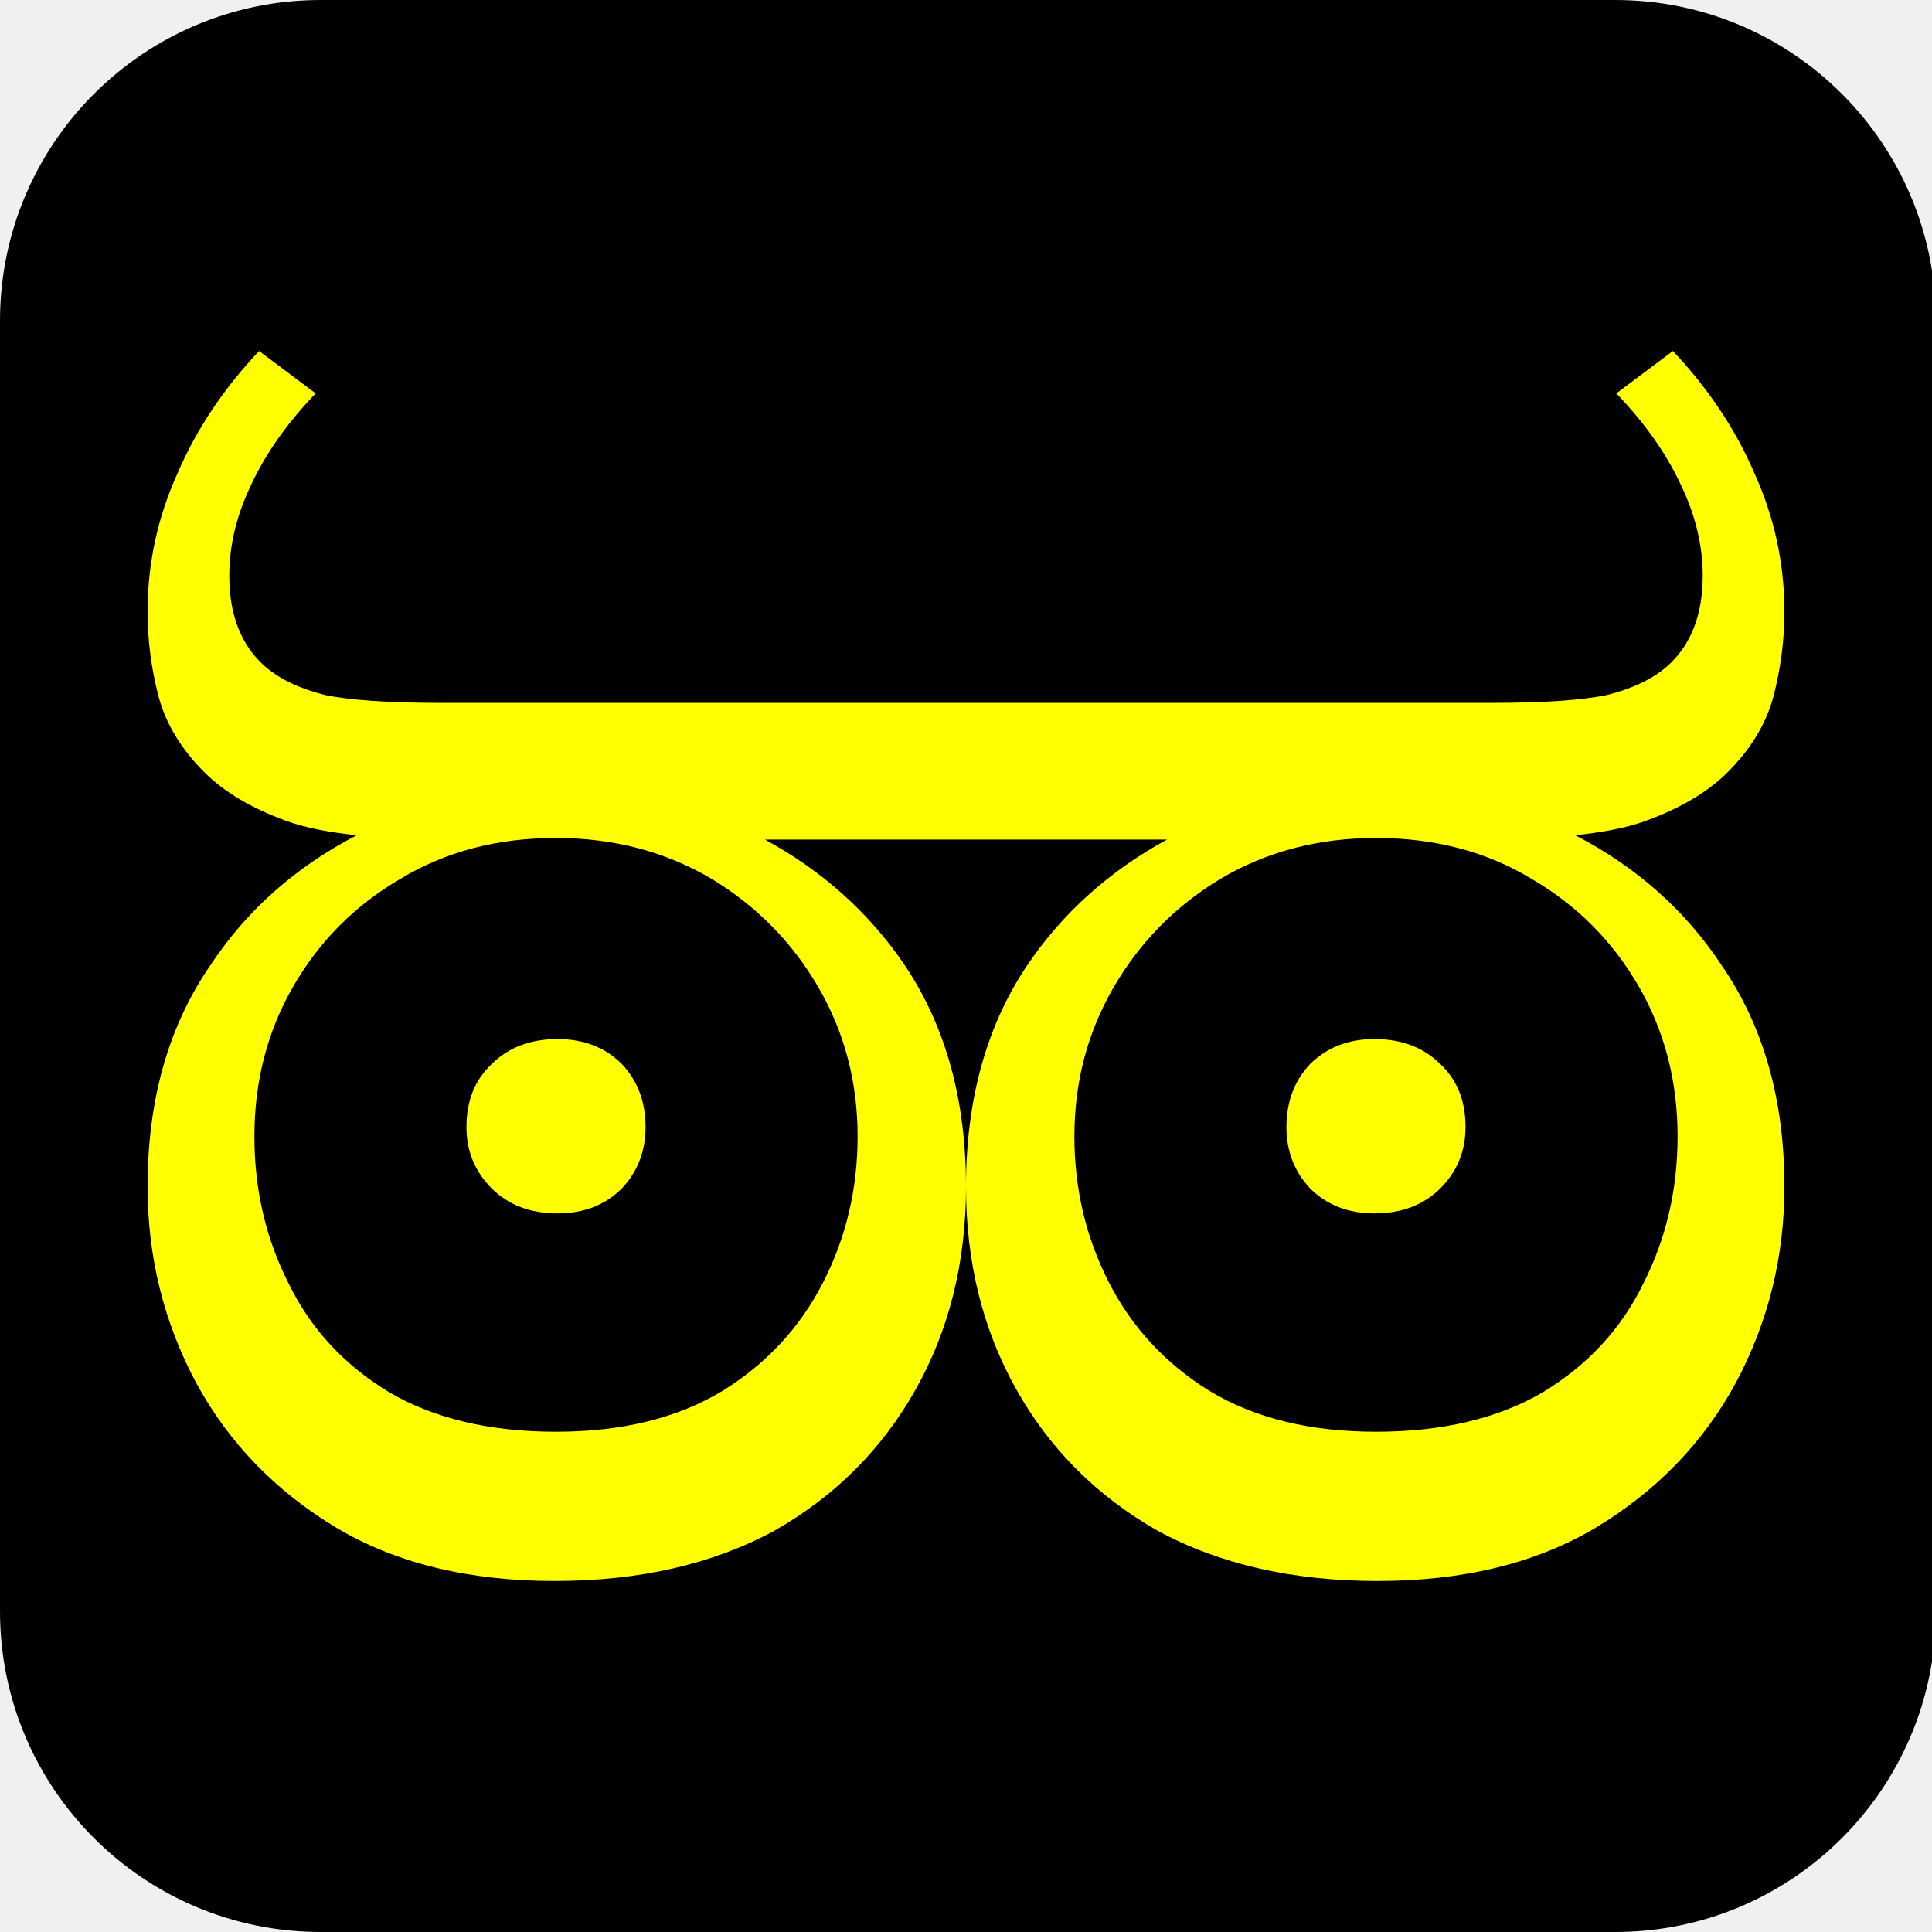
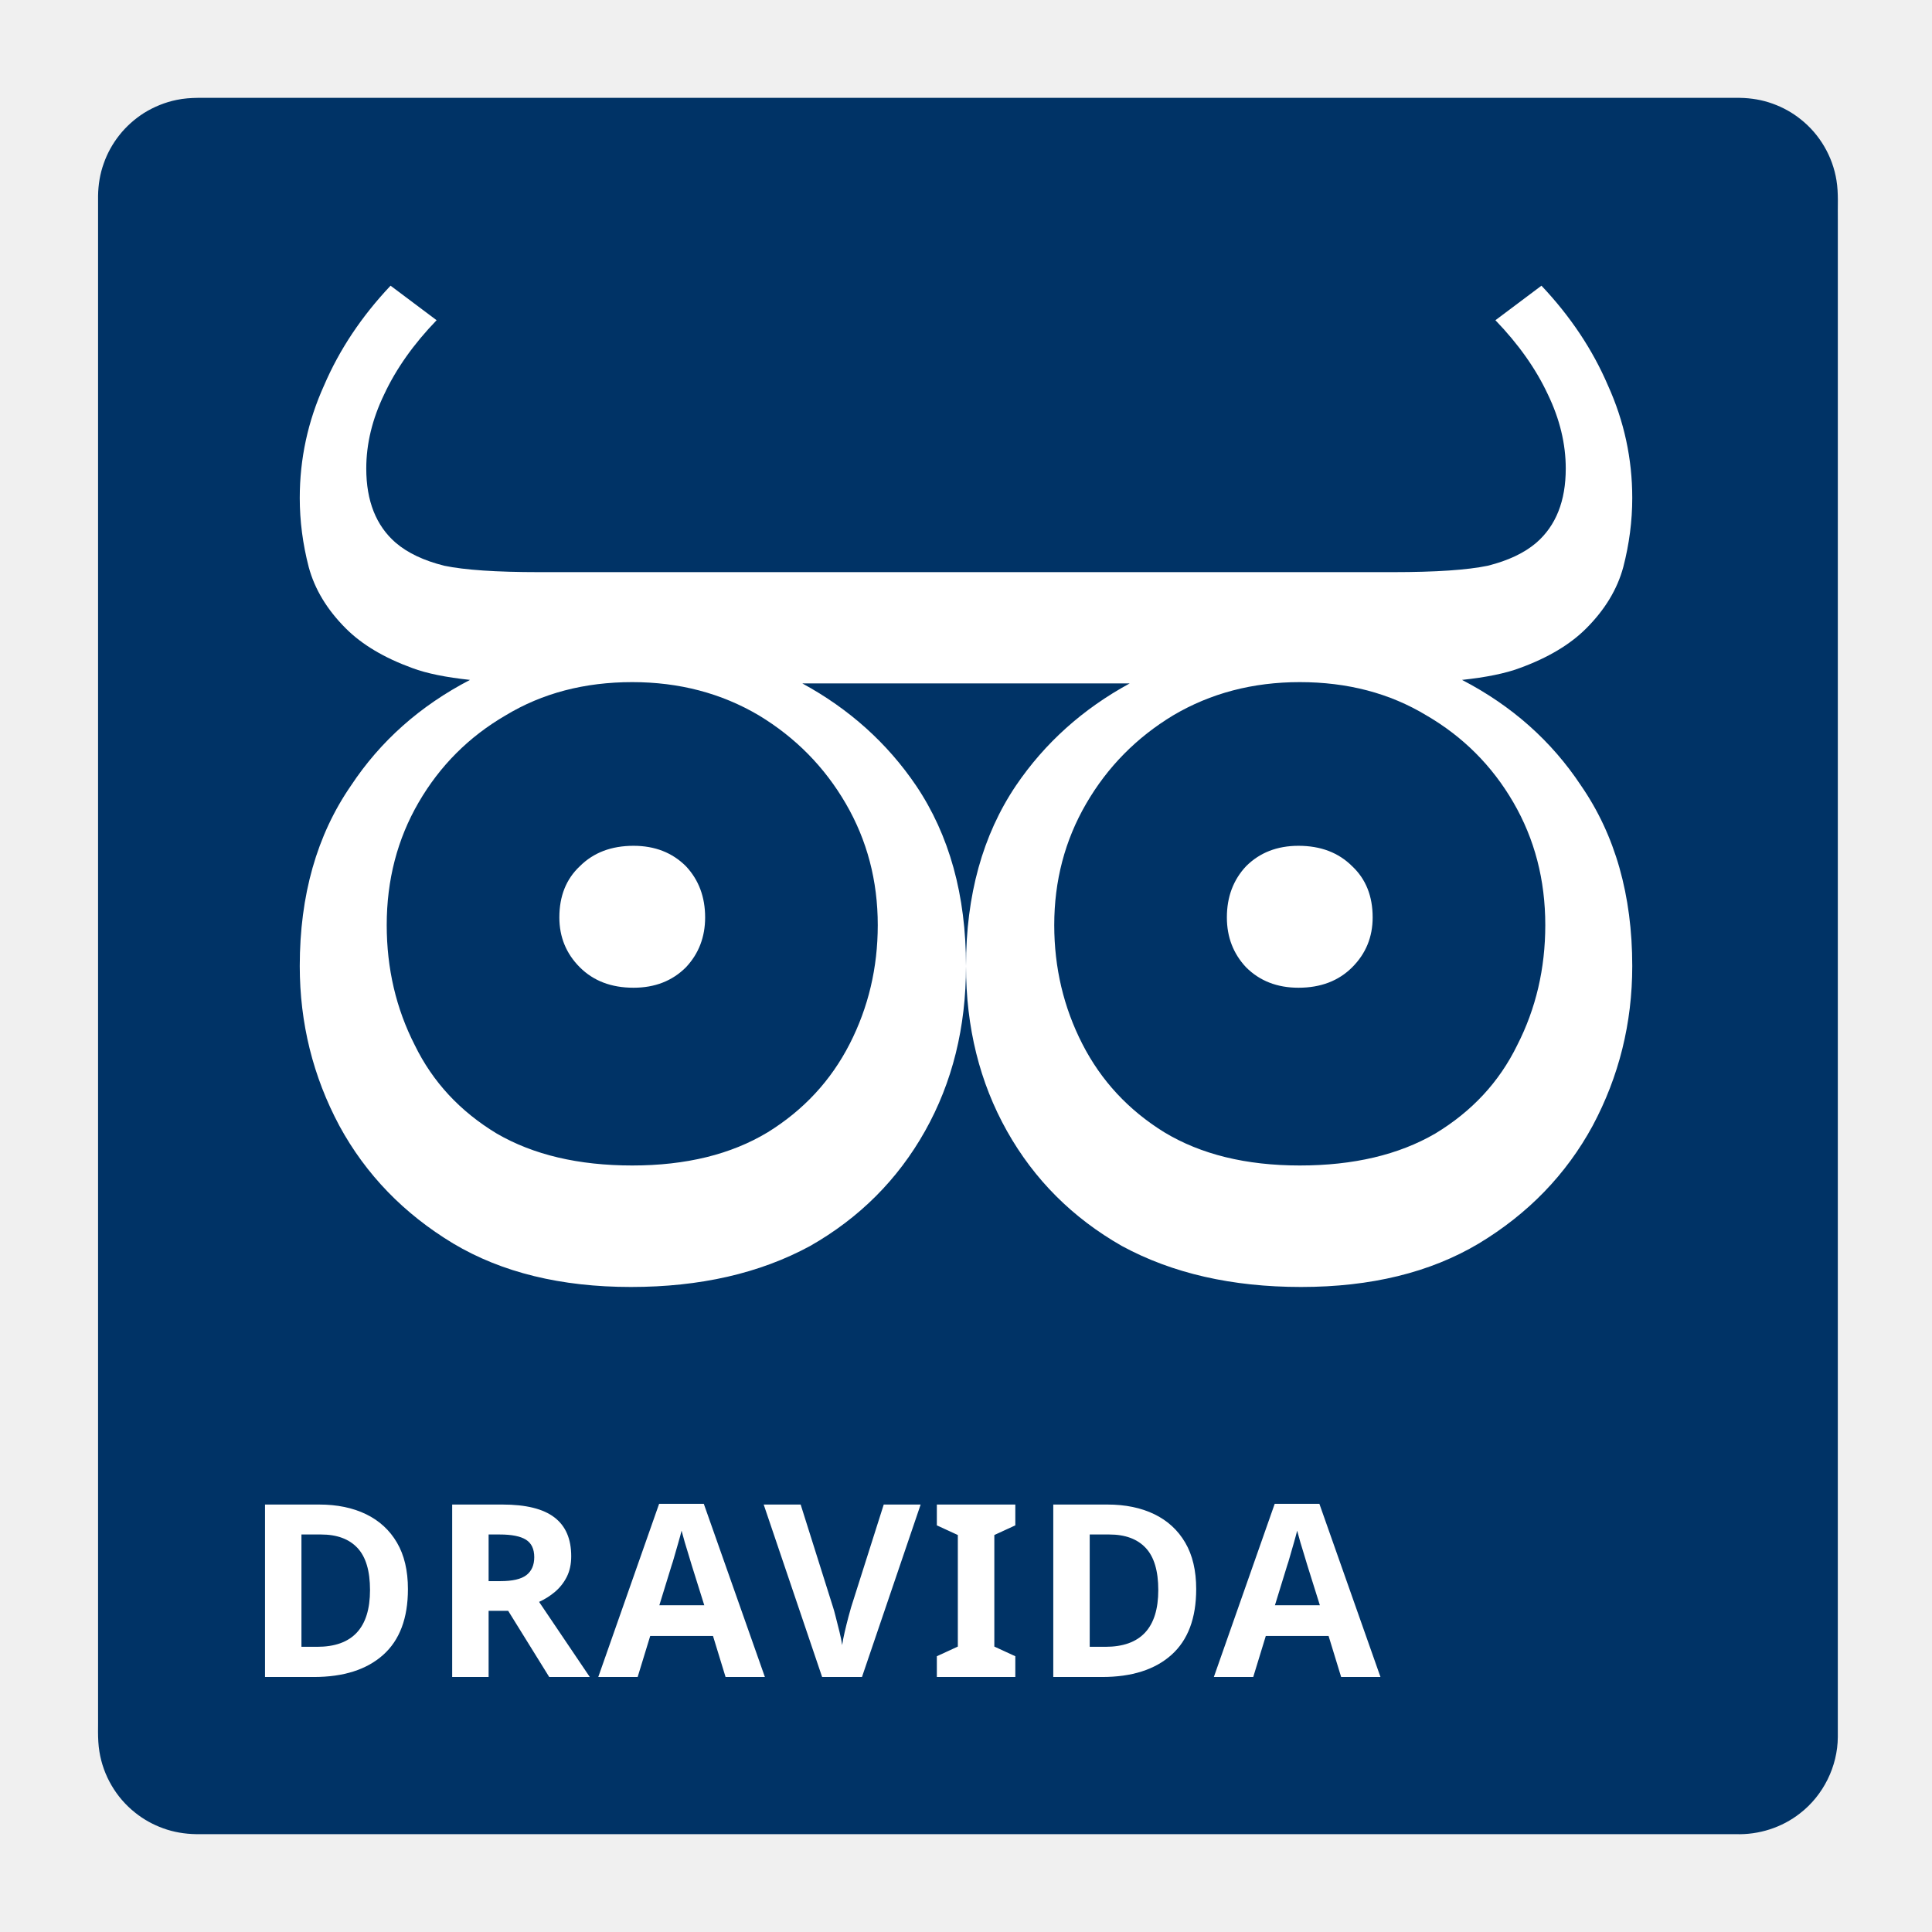
- <svg xmlns="http://www.w3.org/2000/svg" width="512" height="512" viewBox="0 0 512 512" version="1.1" id="svg1">
+ <svg xmlns="http://www.w3.org/2000/svg" xmlns:xlink="http://www.w3.org/1999/xlink" width="512" height="512" viewBox="0 0 512 512" version="1.1" id="svg1">
  <defs id="defs1">
+     <linearGradient id="linearGradient1">
+       <stop style="stop-color:#ffff00;stop-opacity:1;" offset="0" id="stop1" />
+       <stop style="stop-color:#ff8c00;stop-opacity:1;" offset="1" id="stop2" />
+     </linearGradient>
    <rect x="0" y="15.301" width="512" height="298.365" id="rect4" />
    <rect x="0" y="426.335" width="512" height="85.665" id="rect3" />
    <rect x="0" y="433.29" width="512" height="78.71" id="rect2" />
    <rect x="55.639" y="431.203" width="456.361" height="80.797" id="rect1" />
+     <linearGradient xlink:href="#linearGradient1" id="linearGradient2" x1="-846.582" y1="430.594" x2="-846.582" y2="-3.181" gradientUnits="userSpaceOnUse" />
  </defs>
-   <g id="layer1" transform="translate(1102.582,42.29353)">
-     <rect style="display:none;fill:#ffffff;fill-opacity:1;stroke:none;stroke-width:7.385;stroke-linecap:round;stroke-linejoin:bevel;stroke-dasharray:none;stroke-dashoffset:0;stroke-opacity:1;paint-order:stroke fill markers" id="rect9" width="512" height="512" x="-1102.582" y="-42.294" />
-     <path style="display:inline;fill:#000000;fill-opacity:1;stroke:none;stroke-width:22.606;stroke-linejoin:round;stroke-dasharray:none;stroke-dashoffset:0;stroke-opacity:1;paint-order:fill markers stroke" id="rect7-5" width="513.034" height="512" x="-1102.582" y="-469.706" transform="scale(1,-1)" d="m -1017.582,-469.706 h 343.034 a 85,85 45 0 1 85,85 v 342 a 85,85 135 0 1 -85,85 h -343.034 a 85,85 45 0 1 -85,-85 V -384.706 a 85,85 135 0 1 85,-85 z" />
+   <g id="layer1" transform="translate(1102.582,42.29353)" style="display:none">
+     <path style="display:inline;fill:#000000;fill-opacity:1;stroke:none;stroke-width:22.606;stroke-linejoin:round;stroke-dasharray:none;stroke-dashoffset:0;stroke-opacity:1;paint-order:fill markers stroke" id="rect7-5" width="513.034" height="512" x="-1102.582" y="-469.706" transform="scale(1,-1)" d="m -1075.582,-469.706 h 459.034 a 27,27 45 0 1 27,27 V 15.294 a 27,27 135 0 1 -27,27 h -459.034 a 27,27 45 0 1 -27,-27 V -442.706 a 27,27 135 0 1 27,-27 z" />
    <path id="text3" style="font-size:245.333px;line-height:1;font-family:'Libre Barcode 128';-inkscape-font-specification:'Libre Barcode 128, ';text-align:center;letter-spacing:0px;text-anchor:middle;fill:#ffff00;stroke-width:12.531;stroke-linecap:round;stroke-linejoin:bevel;paint-order:stroke fill markers" d="m -1033.911,50.73 c -9.436,9.991 -16.652,20.816 -21.648,32.472 -5.273,11.656 -7.911,23.868 -7.911,36.634 0,7.493 0.974,14.987 2.916,22.48 1.943,7.216 5.965,13.875 12.07,19.981 5.273,5.273 12.49,9.575 21.648,12.905 4.706,1.765 11.037,3.028 18.781,3.858 -16.205,8.415 -29.139,19.882 -38.762,34.44 -11.101,16.096 -16.653,35.662 -16.653,58.696 0,18.594 4.302,35.939 12.905,52.035 8.603,15.819 20.955,28.588 37.052,38.301 15.819,9.436 35.107,14.151 57.865,14.151 22.48,0 41.905,-4.439 58.279,-13.319 16.096,-9.158 28.585,-21.647 37.466,-37.466 8.881,-15.819 13.319,-33.72 13.319,-53.702 0,-23.035 -5.409,-42.6 -16.233,-58.696 -9.437,-13.919 -21.813,-25 -37.065,-33.304 h 47.415 7.967 51.216 c -15.253,8.304 -27.628,19.385 -37.065,33.304 -10.824,16.096 -16.236,35.662 -16.236,58.696 0,19.982 4.442,37.883 13.323,53.702 8.881,15.819 21.37,28.308 37.466,37.466 16.374,8.881 35.799,13.319 58.279,13.319 22.757,0 42.046,-4.715 57.865,-14.151 16.096,-9.713 28.449,-22.482 37.052,-38.301 8.603,-16.096 12.905,-33.441 12.905,-52.035 0,-23.035 -5.552,-42.6 -16.653,-58.696 -9.623,-14.558 -22.557,-26.025 -38.762,-34.44 7.744,-0.83 14.075,-2.093 18.781,-3.858 9.158,-3.33 16.375,-7.632 21.648,-12.905 6.106,-6.106 10.127,-12.765 12.07,-19.981 1.943,-7.493 2.916,-14.987 2.916,-22.48 0,-12.766 -2.638,-24.978 -7.911,-36.634 -4.995,-11.656 -12.212,-22.481 -21.648,-32.472 l -14.986,11.242 c 7.493,7.771 13.182,15.818 17.068,24.143 3.885,8.048 5.83,16.098 5.83,24.147 0,10.546 -3.191,18.593 -9.574,24.143 -3.885,3.33 -9.158,5.828 -15.818,7.493 -6.661,1.388 -16.932,2.081 -30.808,2.081 h -137.877 -11.212 -128.989 c -13.876,0 -24.147,-0.694 -30.808,-2.081 -6.661,-1.665 -11.933,-4.163 -15.818,-7.493 -6.383,-5.551 -9.575,-13.597 -9.575,-24.143 0,-8.048 1.944,-16.098 5.829,-24.147 3.885,-8.326 9.575,-16.373 17.068,-24.143 z m 78.677,129.052 c 15.264,0 29.003,3.605 41.214,10.821 11.934,7.216 21.368,16.793 28.306,28.727 6.938,11.934 10.406,25.116 10.406,39.547 0,13.876 -3.051,26.779 -9.157,38.712 -6.106,11.934 -14.986,21.508 -26.642,28.723 -11.934,7.216 -26.643,10.824 -44.128,10.824 -17.484,0 -32.194,-3.468 -44.128,-10.406 -11.934,-7.216 -20.814,-16.79 -26.642,-28.724 -6.106,-11.934 -9.157,-24.976 -9.157,-39.13 0,-14.709 3.468,-28.031 10.406,-39.965 6.938,-11.934 16.376,-21.371 28.309,-28.309 11.934,-7.216 25.67,-10.821 41.211,-10.821 z m 217.304,0 c 15.541,0 29.277,3.605 41.211,10.821 11.934,6.938 21.371,16.376 28.309,28.309 6.938,11.934 10.406,25.256 10.406,39.965 0,14.154 -3.051,27.196 -9.157,39.13 -5.828,11.934 -14.709,21.508 -26.642,28.724 -11.934,6.938 -26.643,10.406 -44.128,10.406 -17.484,0 -32.194,-3.608 -44.128,-10.824 -11.656,-7.216 -20.537,-16.79 -26.642,-28.723 -6.106,-11.934 -9.157,-24.836 -9.157,-38.712 0,-14.431 3.468,-27.614 10.406,-39.547 6.938,-11.934 16.372,-21.511 28.306,-28.727 12.211,-7.216 25.951,-10.821 41.214,-10.821 z m -216.886,53.284 c -7.216,0 -13.045,2.218 -17.485,6.658 -4.44,4.163 -6.661,9.715 -6.661,16.653 0,6.383 2.221,11.795 6.661,16.236 4.44,4.44 10.27,6.658 17.485,6.658 6.938,0 12.627,-2.218 17.068,-6.658 4.163,-4.44 6.244,-9.853 6.244,-16.236 0,-6.661 -2.081,-12.213 -6.244,-16.653 -4.44,-4.44 -10.13,-6.658 -17.068,-6.658 z m 216.468,0 c -6.938,0 -12.627,2.218 -17.068,6.658 -4.163,4.44 -6.244,9.993 -6.244,16.653 0,6.383 2.081,11.795 6.244,16.236 4.44,4.44 10.13,6.658 17.068,6.658 7.216,0 13.045,-2.218 17.485,-6.658 4.44,-4.44 6.661,-9.853 6.661,-16.236 0,-6.938 -2.221,-12.491 -6.661,-16.653 -4.44,-4.44 -10.27,-6.658 -17.485,-6.658 z" />
+     <path id="path1" style="font-size:245.333px;line-height:1;font-family:'Libre Barcode 128';-inkscape-font-specification:'Libre Barcode 128, ';text-align:center;letter-spacing:0px;text-anchor:middle;display:inline;fill:url(#linearGradient2);stroke-width:12.531;stroke-linecap:round;stroke-linejoin:bevel;paint-order:stroke fill markers" d="m -1033.911,50.73 c -9.436,9.991 -16.652,20.816 -21.648,32.472 -5.273,11.656 -7.911,23.868 -7.911,36.634 0,7.493 0.974,14.987 2.916,22.48 1.943,7.216 5.965,13.875 12.07,19.981 5.273,5.273 12.49,9.575 21.648,12.905 4.706,1.765 11.037,3.028 18.781,3.858 -16.205,8.415 -29.139,19.882 -38.762,34.44 -11.101,16.096 -16.653,35.662 -16.653,58.696 0,18.594 4.302,35.939 12.905,52.035 8.603,15.819 20.955,28.588 37.052,38.301 15.819,9.436 35.107,14.151 57.865,14.151 22.48,0 41.905,-4.439 58.279,-13.319 16.096,-9.158 28.585,-21.647 37.466,-37.466 8.881,-15.819 13.319,-33.72 13.319,-53.702 0,-23.035 -5.409,-42.6 -16.233,-58.696 -9.437,-13.919 -21.813,-25 -37.065,-33.304 h 47.415 7.967 51.216 c -15.253,8.304 -27.628,19.385 -37.065,33.304 -10.824,16.096 -16.236,35.662 -16.236,58.696 0,19.982 4.442,37.883 13.323,53.702 8.881,15.819 21.37,28.308 37.466,37.466 16.374,8.881 35.799,13.319 58.279,13.319 22.757,0 42.046,-4.715 57.865,-14.151 16.096,-9.713 28.449,-22.482 37.052,-38.301 8.603,-16.096 12.905,-33.441 12.905,-52.035 0,-23.035 -5.552,-42.6 -16.653,-58.696 -9.623,-14.558 -22.557,-26.025 -38.762,-34.44 7.744,-0.83 14.075,-2.093 18.781,-3.858 9.158,-3.33 16.375,-7.632 21.648,-12.905 6.106,-6.106 10.127,-12.765 12.07,-19.981 1.943,-7.493 2.916,-14.987 2.916,-22.48 0,-12.766 -2.638,-24.978 -7.911,-36.634 -4.995,-11.656 -12.212,-22.481 -21.648,-32.472 l -14.986,11.242 c 7.493,7.771 13.182,15.818 17.068,24.143 3.885,8.048 5.83,16.098 5.83,24.147 0,10.546 -3.191,18.593 -9.574,24.143 -3.885,3.33 -9.158,5.828 -15.818,7.493 -6.661,1.388 -16.932,2.081 -30.808,2.081 h -137.877 -11.212 -128.989 c -13.876,0 -24.147,-0.694 -30.808,-2.081 -6.661,-1.665 -11.933,-4.163 -15.818,-7.493 -6.383,-5.551 -9.575,-13.597 -9.575,-24.143 0,-8.048 1.944,-16.098 5.829,-24.147 3.885,-8.326 9.575,-16.373 17.068,-24.143 z m 78.677,129.052 c 15.264,0 29.003,3.605 41.214,10.821 11.934,7.216 21.368,16.793 28.306,28.727 6.938,11.934 10.406,25.116 10.406,39.547 0,13.876 -3.051,26.779 -9.157,38.712 -6.106,11.934 -14.986,21.508 -26.642,28.723 -11.934,7.216 -26.643,10.824 -44.128,10.824 -17.484,0 -32.194,-3.468 -44.128,-10.406 -11.934,-7.216 -20.814,-16.79 -26.642,-28.724 -6.106,-11.934 -9.157,-24.976 -9.157,-39.13 0,-14.709 3.468,-28.031 10.406,-39.965 6.938,-11.934 16.376,-21.371 28.309,-28.309 11.934,-7.216 25.67,-10.821 41.211,-10.821 z m 217.304,0 c 15.541,0 29.277,3.605 41.211,10.821 11.934,6.938 21.371,16.376 28.309,28.309 6.938,11.934 10.406,25.256 10.406,39.965 0,14.154 -3.051,27.196 -9.157,39.13 -5.828,11.934 -14.709,21.508 -26.642,28.724 -11.934,6.938 -26.643,10.406 -44.128,10.406 -17.484,0 -32.194,-3.608 -44.128,-10.824 -11.656,-7.216 -20.537,-16.79 -26.642,-28.723 -6.106,-11.934 -9.157,-24.836 -9.157,-38.712 0,-14.431 3.468,-27.614 10.406,-39.547 6.938,-11.934 16.372,-21.511 28.306,-28.727 12.211,-7.216 25.951,-10.821 41.214,-10.821 z m -216.886,53.284 c -7.216,0 -13.045,2.218 -17.485,6.658 -4.44,4.163 -6.661,9.715 -6.661,16.653 0,6.383 2.221,11.795 6.661,16.236 4.44,4.44 10.27,6.658 17.485,6.658 6.938,0 12.627,-2.218 17.068,-6.658 4.163,-4.44 6.244,-9.853 6.244,-16.236 0,-6.661 -2.081,-12.213 -6.244,-16.653 -4.44,-4.44 -10.13,-6.658 -17.068,-6.658 z m 216.468,0 c -6.938,0 -12.627,2.218 -17.068,6.658 -4.163,4.44 -6.244,9.993 -6.244,16.653 0,6.383 2.081,11.795 6.244,16.236 4.44,4.44 10.13,6.658 17.068,6.658 7.216,0 13.045,-2.218 17.485,-6.658 4.44,-4.44 6.661,-9.853 6.661,-16.236 0,-6.938 -2.221,-12.491 -6.661,-16.653 -4.44,-4.44 -10.27,-6.658 -17.485,-6.658 z" />
+   </g>
+   <g id="g4" transform="translate(1102.582,42.29353)">
+     <path id="path2" style="display:inline;fill:#003366;fill-opacity:1;stroke:none;stroke-width:18.399;stroke-linejoin:round;stroke-dasharray:none;stroke-dashoffset:0;stroke-opacity:1;paint-order:fill markers stroke" d="m -1050.634,443.775 c -2.969,-0.047 -5.938,-0.533 -8.73,-1.558 -2.682,-0.964 -5.212,-2.371 -7.432,-4.158 -2.489,-1.977 -4.604,-4.423 -6.205,-7.168 -1.627,-2.764 -2.736,-5.835 -3.24,-9.003 -0.564,-3.438 -0.287,-6.935 -0.354,-10.401 0,-133.963 0,-267.925 0,-401.888 0.047,-2.939 0.519,-5.88 1.528,-8.646 0.937,-2.661 2.327,-5.165 4.074,-7.379 1.833,-2.341 4.086,-4.334 6.586,-5.937 2.656,-1.637 5.584,-2.838 8.645,-3.457 3.707,-0.787 7.516,-0.478 11.277,-0.541 134.329,0.001 268.658,-0.002 402.986,0.002 2.969,0.047 5.939,0.53 8.73,1.556 2.682,0.964 5.214,2.369 7.432,4.16 2.488,1.976 4.604,4.422 6.204,7.166 1.626,2.765 2.736,5.835 3.24,9.003 0.564,3.438 0.287,6.936 0.354,10.403 -0.003,134.032 0.006,268.064 -0.004,402.096 -0.04,7.805 -3.841,15.472 -10.021,20.238 -4.788,3.771 -10.926,5.716 -17.008,5.515 -136.022,-10e-4 -272.043,0.002 -408.065,-0.002 z" />
+     <path id="path3" style="font-size:245.333px;line-height:1;font-family:'Libre Barcode 128';-inkscape-font-specification:'Libre Barcode 128, ';text-align:center;letter-spacing:0px;text-anchor:middle;fill:#ffffff;fill-opacity:1;stroke-width:10.201;stroke-linecap:round;stroke-linejoin:bevel;paint-order:stroke fill markers" d="m -999.08,33.418 c -7.682,8.133 -13.556,16.945 -17.623,26.434 -4.293,9.489 -6.44,19.43 -6.44,29.823 0,6.1 0.793,12.2 2.374,18.3 1.581,5.874 4.856,11.295 9.826,16.266 4.293,4.293 10.167,7.795 17.623,10.506 3.831,1.437 8.985,2.465 15.289,3.14 -13.192,6.851 -23.721,16.185 -31.555,28.037 -9.037,13.104 -13.557,29.031 -13.557,47.783 0,15.137 3.502,29.256 10.506,42.36 7.004,12.878 17.059,23.273 30.163,31.18 12.878,7.681 28.58,11.52 47.106,11.52 18.3,0 34.113,-3.613 47.443,-10.843 13.104,-7.456 23.27,-17.622 30.5,-30.5 7.23,-12.878 10.843,-27.451 10.843,-43.717 0,-18.752 -4.403,-34.679 -13.214,-47.783 -7.682,-11.331 -17.757,-20.352 -30.174,-27.111 h 38.599 6.486 41.694 c -12.417,6.76 -22.491,15.78 -30.174,27.111 -8.811,13.104 -13.217,29.031 -13.217,47.783 0,16.267 3.616,30.839 10.846,43.717 7.23,12.878 17.396,23.044 30.5,30.5 13.33,7.23 29.143,10.843 47.443,10.843 18.526,0 34.228,-3.839 47.106,-11.52 13.104,-7.907 23.159,-18.302 30.163,-31.18 7.004,-13.104 10.506,-27.223 10.506,-42.36 0,-18.752 -4.52,-34.679 -13.557,-47.783 -7.834,-11.851 -18.363,-21.186 -31.555,-28.037 6.304,-0.675 11.458,-1.704 15.289,-3.14 7.456,-2.711 13.33,-6.213 17.623,-10.506 4.97,-4.97 8.244,-10.392 9.826,-16.266 1.581,-6.1 2.374,-12.2 2.374,-18.3 0,-10.393 -2.147,-20.334 -6.44,-29.823 -4.067,-9.489 -9.941,-18.301 -17.623,-26.434 l -12.2,9.151 c 6.1,6.326 10.731,12.877 13.894,19.654 3.163,6.552 4.746,13.105 4.746,19.657 0,8.585 -2.598,15.136 -7.794,19.654 -3.163,2.711 -7.455,4.744 -12.877,6.1 -5.422,1.13 -13.784,1.694 -25.08,1.694 h -112.242 -9.127 -105.006 c -11.296,0 -19.658,-0.565 -25.08,-1.694 -5.422,-1.356 -9.714,-3.389 -12.877,-6.1 -5.196,-4.519 -7.794,-11.069 -7.794,-19.654 0,-6.552 1.583,-13.105 4.745,-19.657 3.163,-6.778 7.794,-13.328 13.894,-19.654 z m 64.049,105.057 c 12.426,0 23.611,2.935 33.551,8.809 9.715,5.874 17.395,13.671 23.043,23.386 5.648,9.715 8.471,20.446 8.471,32.194 0,11.296 -2.484,21.8 -7.454,31.514 -4.97,9.715 -12.2,17.509 -21.689,23.383 -9.715,5.874 -21.69,8.811 -35.923,8.811 -14.233,0 -26.208,-2.823 -35.923,-8.471 -9.715,-5.874 -16.944,-13.668 -21.689,-23.383 -4.97,-9.715 -7.454,-20.332 -7.454,-31.854 0,-11.974 2.823,-22.819 8.471,-32.534 5.648,-9.715 13.331,-17.398 23.046,-23.046 9.715,-5.874 20.897,-8.809 33.549,-8.809 z m 176.9,0 c 12.652,0 23.834,2.935 33.549,8.809 9.715,5.648 17.398,13.331 23.046,23.046 5.648,9.715 8.471,20.56 8.471,32.534 0,11.522 -2.484,22.14 -7.454,31.854 -4.744,9.715 -11.974,17.509 -21.689,23.383 -9.715,5.648 -21.69,8.471 -35.923,8.471 -14.233,0 -26.208,-2.937 -35.923,-8.811 -9.489,-5.874 -16.718,-13.668 -21.689,-23.383 -4.97,-9.715 -7.454,-20.218 -7.454,-31.514 0,-11.748 2.823,-22.48 8.471,-32.194 5.648,-9.715 13.328,-17.512 23.043,-23.386 9.941,-5.874 21.125,-8.809 33.551,-8.809 z m -176.56,43.377 c -5.874,0 -10.619,1.805 -14.234,5.42 -3.615,3.389 -5.423,7.909 -5.423,13.557 0,5.196 1.808,9.602 5.423,13.217 3.615,3.615 8.36,5.42 14.234,5.42 5.648,0 10.279,-1.805 13.894,-5.42 3.389,-3.615 5.083,-8.021 5.083,-13.217 0,-5.422 -1.694,-9.942 -5.083,-13.557 -3.615,-3.615 -8.246,-5.42 -13.894,-5.42 z m 176.22,0 c -5.648,0 -10.279,1.805 -13.894,5.42 -3.389,3.615 -5.083,8.135 -5.083,13.557 0,5.196 1.694,9.602 5.083,13.217 3.615,3.615 8.246,5.42 13.894,5.42 5.874,0 10.619,-1.805 14.234,-5.42 3.615,-3.615 5.423,-8.021 5.423,-13.217 0,-5.648 -1.808,-10.168 -5.423,-13.557 -3.615,-3.615 -8.36,-5.42 -14.234,-5.42 z" />
+   </g>
+   <g id="layer2">
+     <text xml:space="preserve" style="font-style:normal;font-variant:normal;font-weight:bold;font-stretch:normal;font-size:64px;line-height:1;font-family:'Microsoft YaHei UI';-inkscape-font-specification:'Microsoft YaHei UI Bold';text-align:center;letter-spacing:2.24px;writing-mode:lr-tb;direction:ltr;text-anchor:middle;fill:#003366;fill-opacity:1;stroke:none;stroke-width:18.399;stroke-linecap:round;stroke-linejoin:round;stroke-dasharray:none;paint-order:stroke fill markers" x="260.113" y="444.418" id="text7">
+       <tspan id="tspan7" x="261.233" y="444.418" style="fill:#ffffff;fill-opacity:1">DRAVIDA</tspan>
+     </text>
  </g>
</svg>
